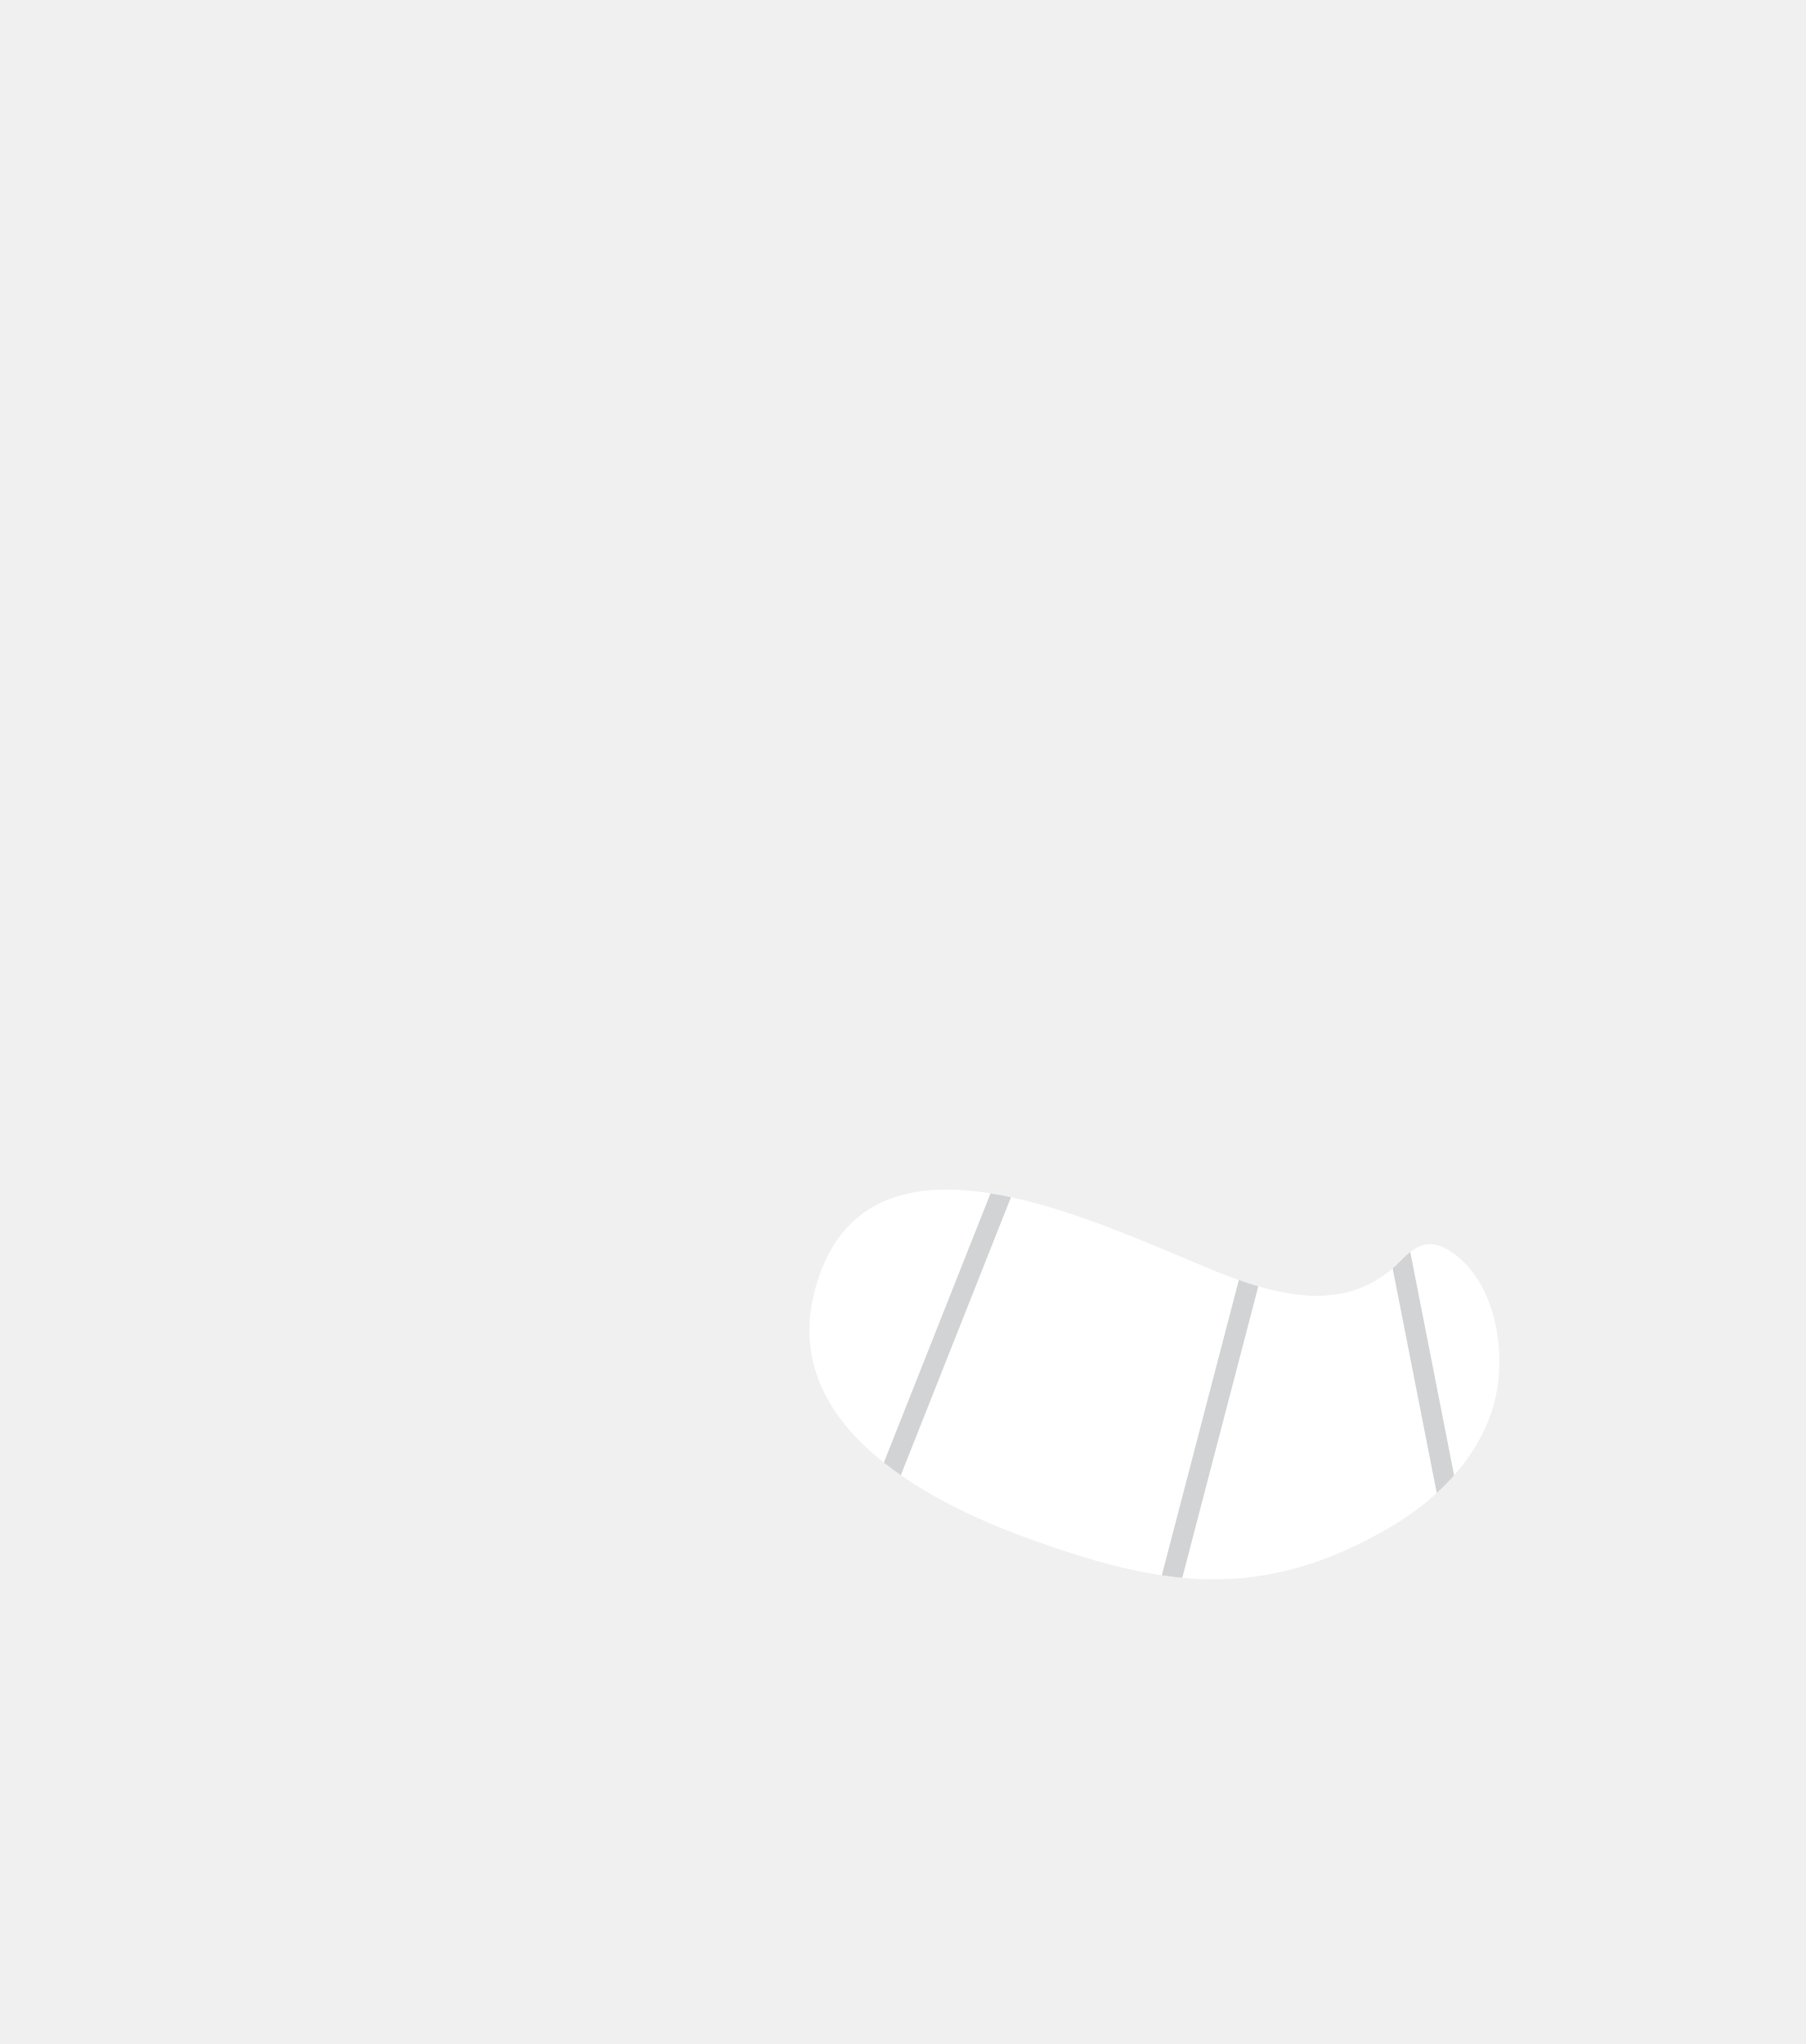
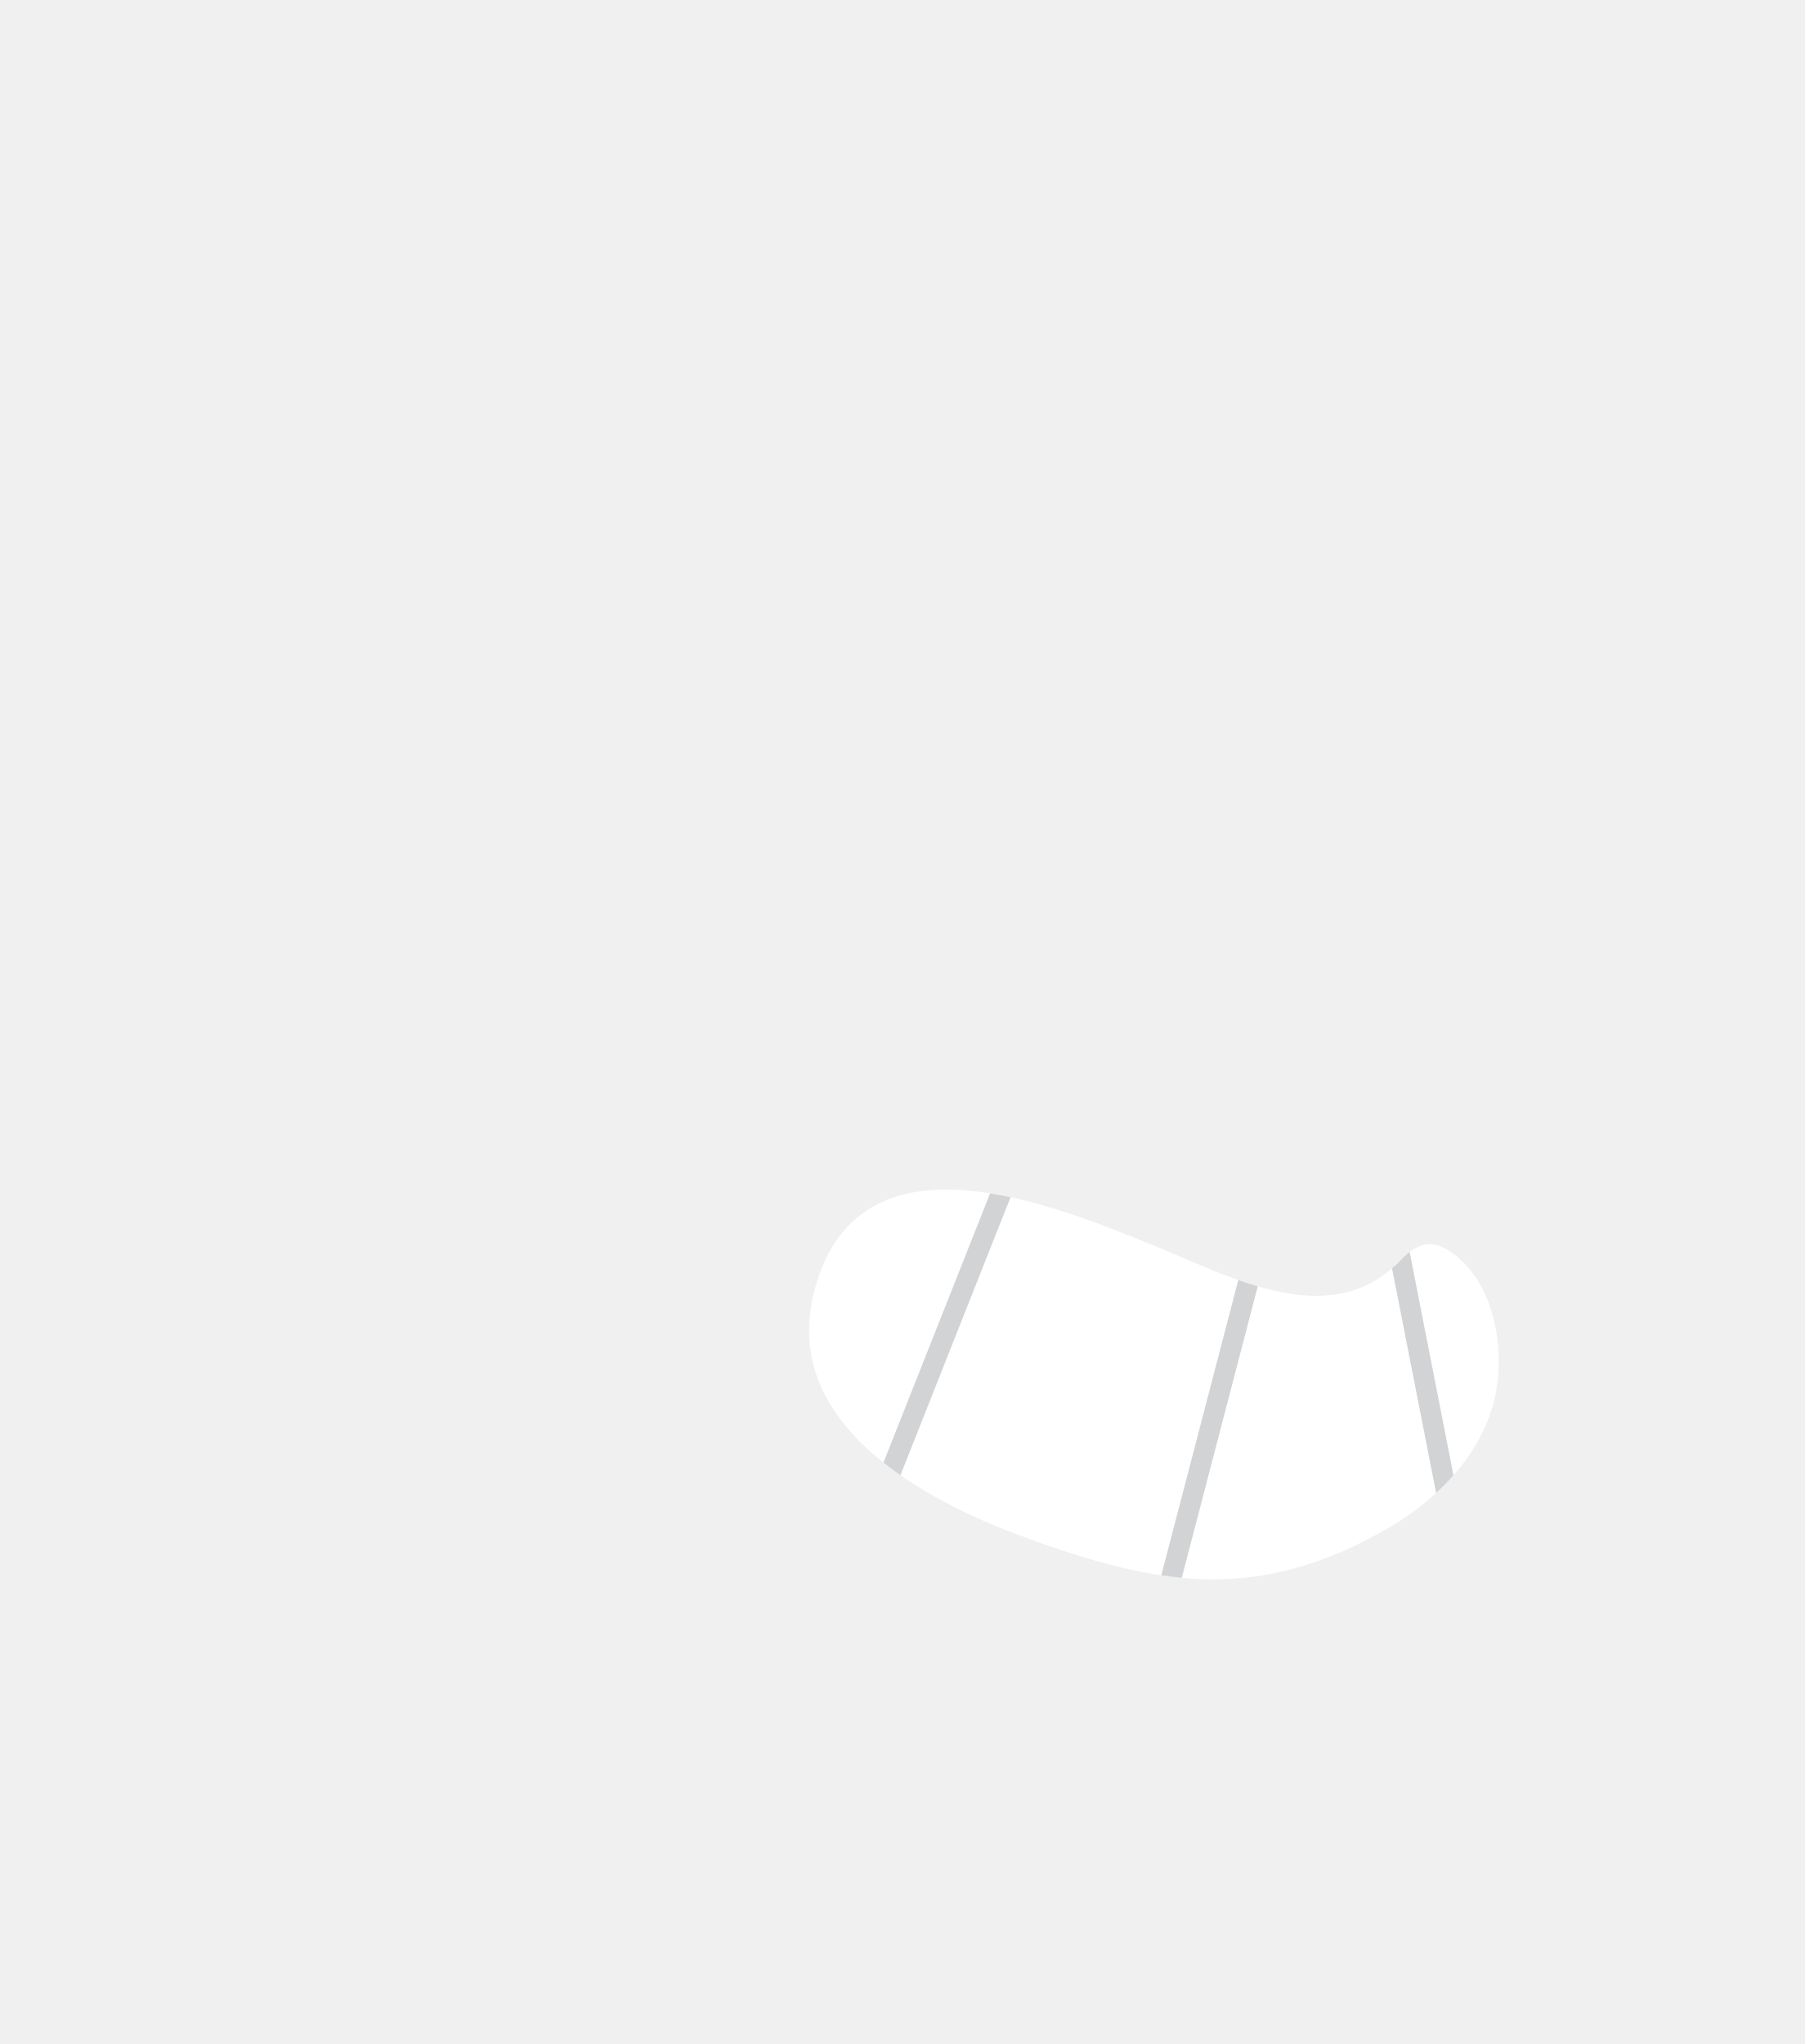
- <svg xmlns="http://www.w3.org/2000/svg" width="530" height="600" viewBox="0 0 530 600" fill="none">
-   <path d="M385.305 380.359C394.659 380.618 403.628 377.943 411.353 369.915C415.395 365.718 419.494 363.408 425.293 366.998C439.178 375.596 442.447 397.075 438.715 411.477C434.617 427.28 422.273 440.021 408.048 448.33C369.768 470.69 340.407 465.658 301.237 451.365C270.404 440.117 228.72 417.444 239.286 378.422C252.371 330.107 308.763 353.304 340.581 366.338C354.092 371.877 370.2 379.94 385.305 380.359Z" fill="white" />
-   <mask id="mask0_8_574" style="mask-type:alpha" maskUnits="userSpaceOnUse" x="237" y="349" width="204" height="115">
-     <path d="M385.305 380.359C394.659 380.618 403.628 377.943 411.353 369.915C415.395 365.718 419.494 363.408 425.293 366.998C439.178 375.596 442.447 397.075 438.715 411.477C434.617 427.28 422.273 440.021 408.048 448.33C369.768 470.69 340.407 465.658 301.237 451.365C270.404 440.117 228.72 417.444 239.286 378.422C252.371 330.107 308.763 353.304 340.581 366.338C354.092 371.877 370.2 379.94 385.305 380.359Z" fill="white" />
+ <svg xmlns="http://www.w3.org/2000/svg" width="1661" height="1881" viewBox="0 0 1661 1881" fill="none">
+   <path d="M1207.53 1192.43C1236.85 1193.24 1264.96 1184.85 1289.17 1159.68C1301.83 1146.53 1314.68 1139.28 1332.85 1150.54C1376.37 1177.49 1386.61 1244.83 1374.92 1289.98C1362.07 1339.52 1323.39 1379.47 1278.81 1405.52C1158.84 1475.61 1066.82 1459.84 944.064 1415.03C847.436 1379.77 716.798 1308.69 749.913 1186.35C790.92 1034.89 967.652 1107.61 1067.37 1148.47C1109.71 1165.83 1160.19 1191.11 1207.53 1192.43Z" fill="white" />
+   <mask id="mask0_8_576" style="mask-type:alpha" maskUnits="userSpaceOnUse" x="744" y="1094" width="636" height="360">
+     <path d="M1207.53 1192.43C1236.84 1193.24 1264.96 1184.85 1289.16 1159.68C1301.83 1146.53 1314.68 1139.28 1332.85 1150.54C1376.37 1177.49 1386.61 1244.83 1374.91 1289.98C1362.07 1339.52 1323.39 1379.47 1278.81 1405.52C1158.84 1475.61 1066.82 1459.84 944.064 1415.03C847.436 1379.77 716.798 1308.69 749.913 1186.35C790.92 1034.89 967.652 1107.61 1067.37 1148.47C1109.71 1165.83 1160.19 1191.11 1207.53 1192.43Z" fill="white" />
  </mask>
-   <g mask="url(#mask0_8_574)">
-     <path fill-rule="evenodd" clip-rule="evenodd" d="M257.597 434.026L297.669 332.894L303.247 335.105L263.175 436.236L257.597 434.026ZM339.937 466.702L367.616 360.585L373.421 362.099L345.743 468.216L339.937 466.702ZM422.317 441.08L407.044 363.28L412.932 362.125L428.204 439.924L422.317 441.08Z" fill="#D1D3D4" />
+   <g mask="url(#mask0_8_576)">
+     <path fill-rule="evenodd" clip-rule="evenodd" d="M807.299 1360.67L932.885 1043.62L950.366 1050.55L824.781 1367.6L807.299 1360.67ZM1065.35 1463.11L1152.09 1130.43L1170.29 1135.18L1083.54 1467.86L1065.35 1463.11ZM1323.52 1382.79L1275.66 1138.88L1294.11 1135.26L1341.98 1379.16L1323.52 1382.79Z" fill="#D1D3D4" />
  </g>
</svg>
